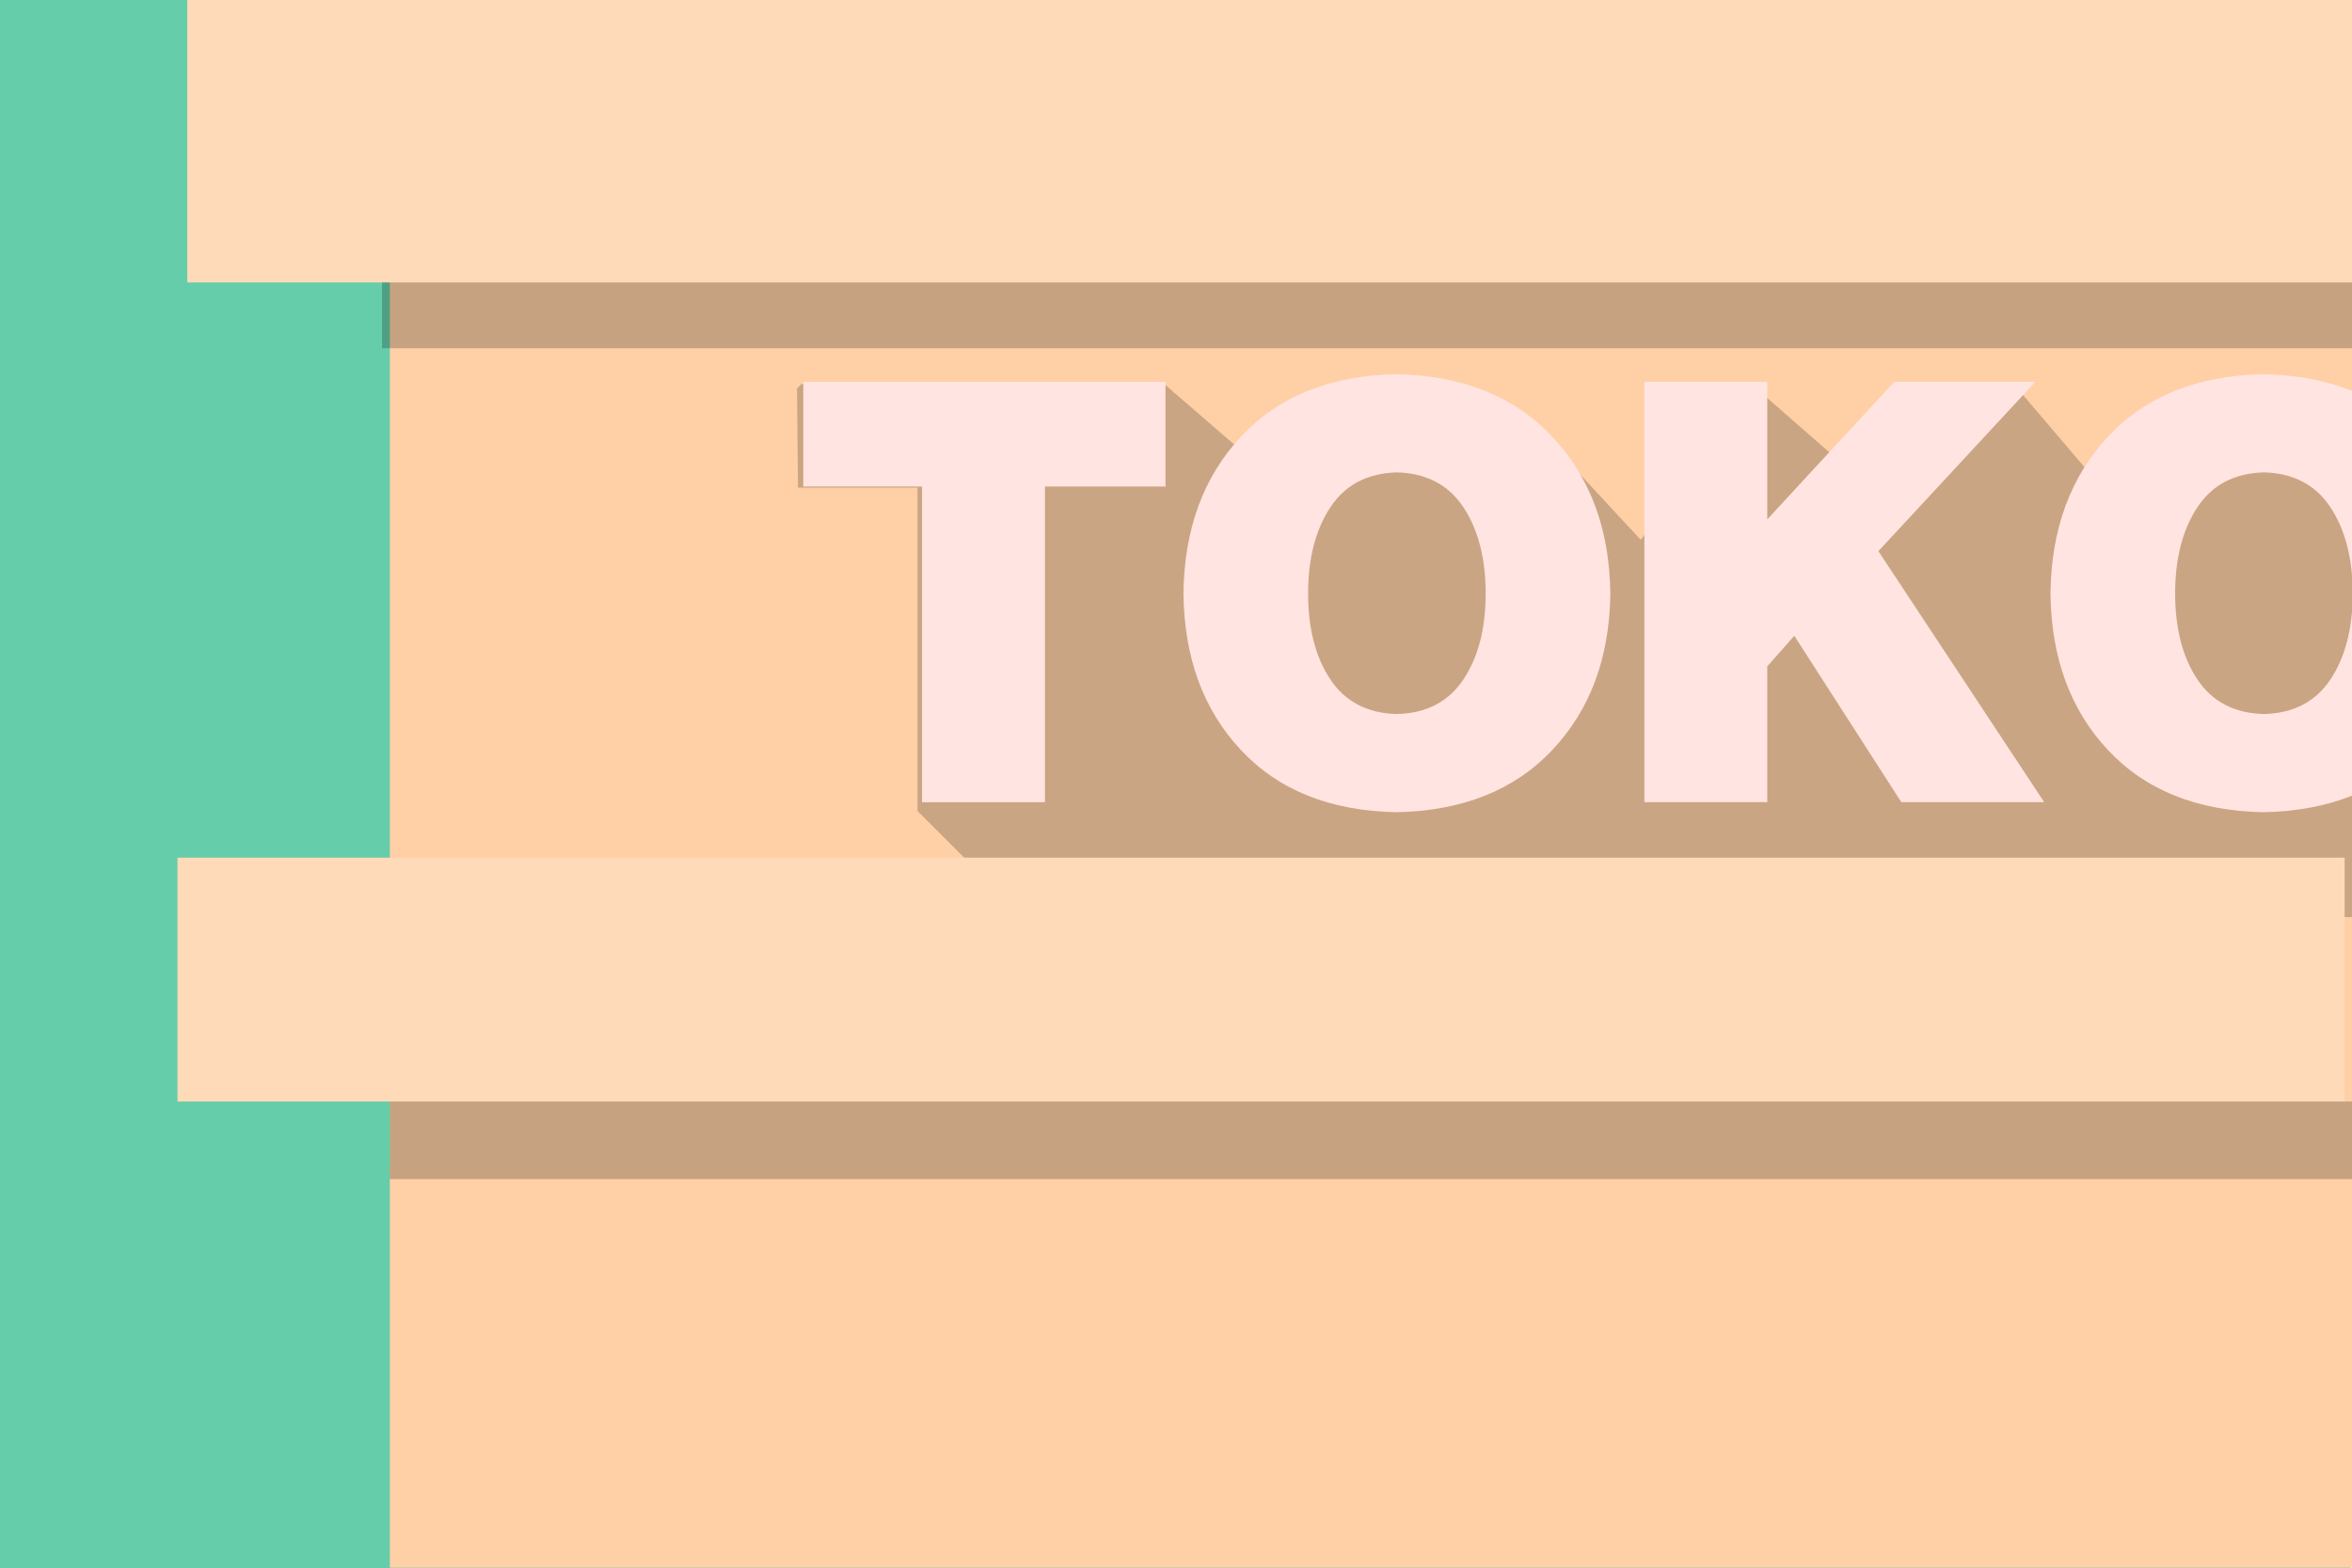
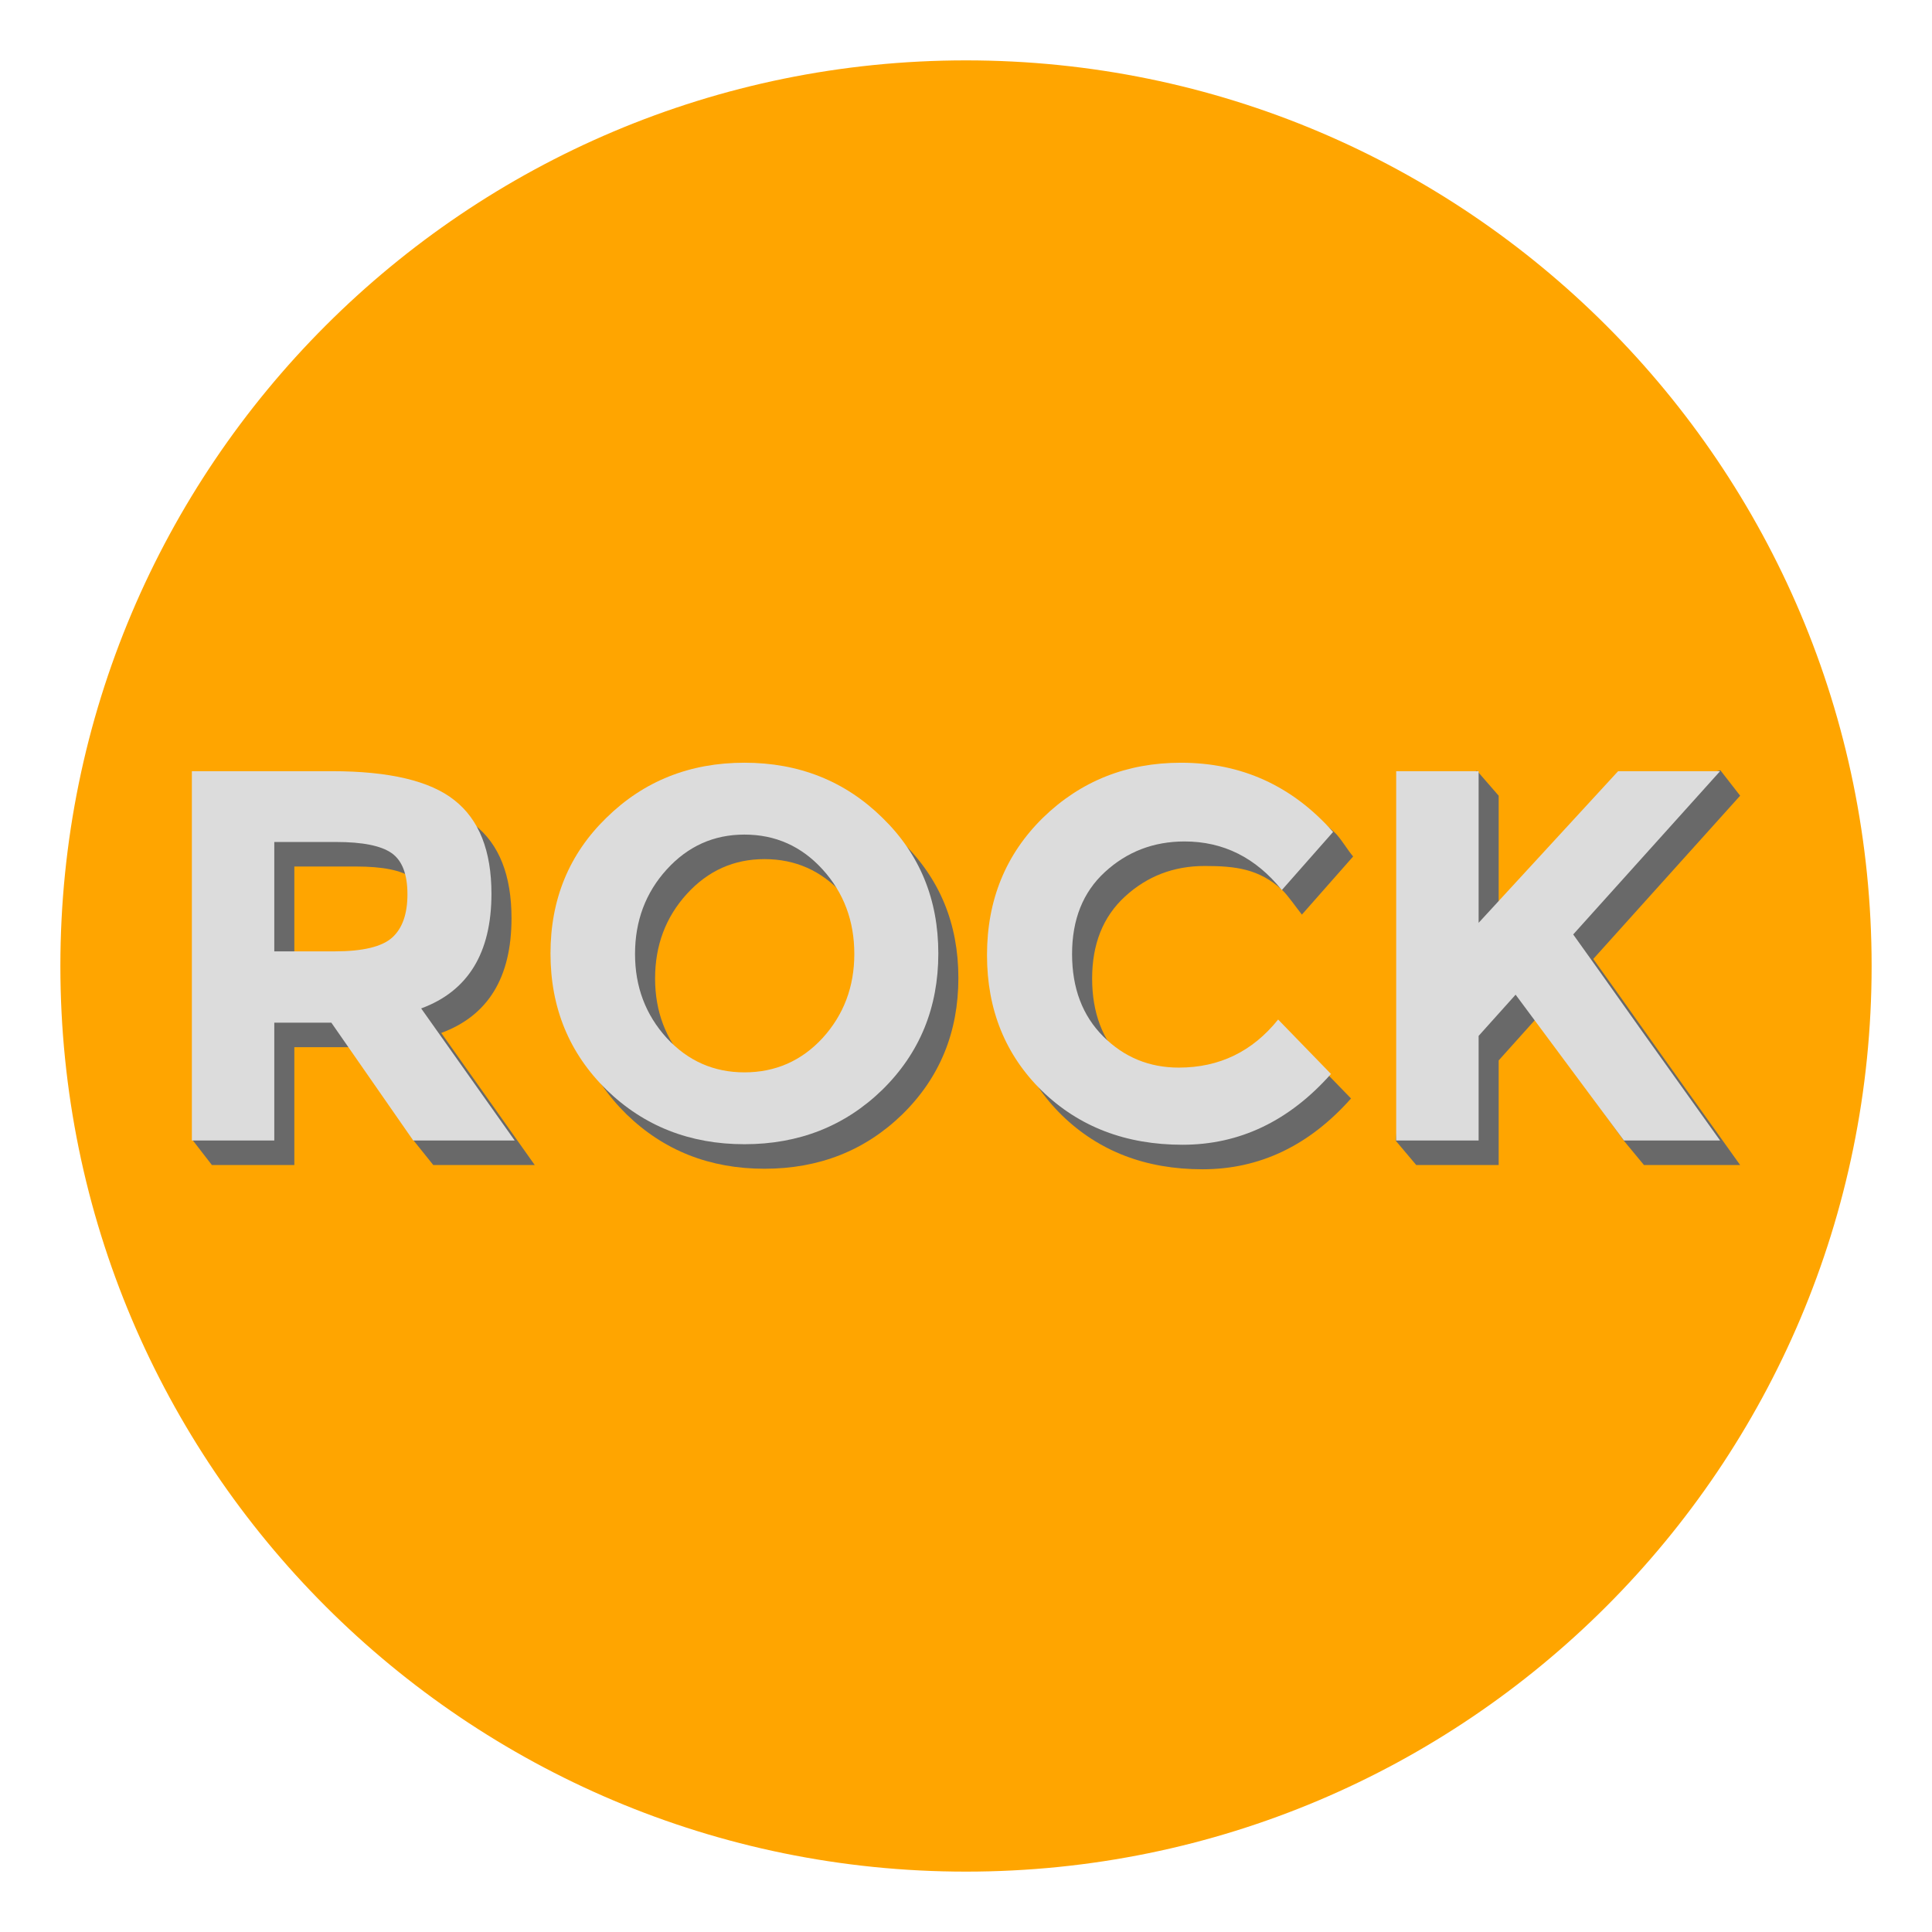
- <svg xmlns="http://www.w3.org/2000/svg" height="200" width="300">
-   <g transform="translate(0 -852.362)">
-     <rect transform="translate(0 852.362)" height="200.82" width="300.52" y="-.111" x="-.707" fill="#66cdaa" />
-     <rect height="200.47" width="250.37" y="851.89" x="49.731" fill="#ffd0a6" />
-     <rect opacity=".226" height="9.899" width="251.37" y="886.89" x="48.731" />
-     <path opacity=".208" d="M102.22 901.36l-.563.563.125 12.656h15.25v41.25l13.531 13.531h238.03l-65.062-64.125-34.812 10.062-11.281-13.25-17.375 13.906-16.469-14.406-14.312 19.688-14.219-15.344-31 8.906-15.562-13.438h-46.281z" />
-     <rect height="31.113" width="276.42" y="961.78" x="22.64" fill="#ffdab9" />
-     <rect opacity=".226" height="9.899" width="252.37" y="992.89" x="49.731" />
-     <g font-size="250" font-family="Haas Grot Disp 95 Black" fill="#ffe4e1" letter-spacing="0" word-spacing="0">
-       <path d="M102.46 914.43h15.15v40.274h15.675v-40.274h15.375v-13.35h-46.199z" />
-       <path d="M178.1 955.98c8.422-.159 15.053-2.803 19.894-7.931 4.84-5.128 7.309-11.784 7.406-19.968-.097-8.187-2.566-14.856-7.406-20.006-4.841-5.15-11.472-7.806-19.894-7.969-8.415.163-15.022 2.819-19.818 7.969-4.797 5.15-7.24 11.819-7.331 20.006.091 8.184 2.534 14.84 7.331 19.968 4.797 5.128 11.403 7.772 19.818 7.931zm.075-12.525c-3.753-.092-6.578-1.558-8.475-4.397-1.897-2.839-2.847-6.498-2.85-10.978.003-4.483.953-8.155 2.85-11.015 1.897-2.861 4.722-4.339 8.475-4.434 3.753.095 6.578 1.573 8.475 4.434 1.897 2.861 2.847 6.533 2.85 11.015-.003 4.48-.953 8.139-2.85 10.978-1.897 2.839-4.722 4.305-8.475 4.397z" />
-       <path d="M209.74 954.7h15.675v-17.325l3.45-3.9 13.65 21.225h18.225l-21.15-32.025 20.025-21.6h-18l-16.2 17.55v-17.55h-15.675z" />
-       <path d="M288.69 955.98c8.422-.159 15.053-2.803 19.893-7.931s7.309-11.784 7.406-19.968c-.097-8.187-2.566-14.856-7.406-20.006-4.841-5.15-11.472-7.806-19.893-7.969-8.415.163-15.022 2.819-19.818 7.969-4.797 5.15-7.24 11.819-7.331 20.006.091 8.184 2.534 14.84 7.331 19.968 4.797 5.128 11.403 7.772 19.818 7.931zm.075-12.525c-3.753-.092-6.578-1.558-8.475-4.397-1.897-2.839-2.847-6.498-2.85-10.978.003-4.483.953-8.155 2.85-11.015 1.897-2.861 4.722-4.339 8.475-4.434 3.753.095 6.578 1.573 8.475 4.434 1.897 2.861 2.847 6.533 2.85 11.015-.003 4.48-.953 8.139-2.85 10.978-1.897 2.839-4.722 4.305-8.475 4.397z" />
+ <svg xmlns="http://www.w3.org/2000/svg" width="512" height="512" id="svg2" version="1.1">
+   <defs id="defs4" />
+   <g id="layer1" transform="translate(0,-540.3622)">
+     <path style="fill:#ffa500;fill-opacity:1;fill-rule:nonzero;stroke:none" id="path4674" d="m 480,224 a 240,240 0 1 1 -480,0 240,240 0 1 1 480,0 z" transform="translate(16,572.3622)" />
+     <g id="g4680" transform="matrix(0.5502051,0,0,0.5502051,-342.6933,334.2989)">
+       <g transform="matrix(0.6297557,0,0,0.6297557,84.33908,299.739)" id="text4109" style="font-size:735.896px;font-style:normal;font-variant:normal;font-weight:bold;font-stretch:normal;line-height:125%;letter-spacing:0px;word-spacing:0px;fill:#808080;fill-opacity:1;stroke:none;font-family:Playfair Display;-inkscape-font-specification:Sans Bold">
+         <path style="fill:#808080;fill-opacity:1" id="path4117" d="m 300.984,677.906 c -2.2e-4,-20.361 -4.851,-36.411 -14.553,-48.149 -9.702,-11.738 -24.853,-17.607 -45.455,-17.607 -9.582,3.8e-4 -19.164,1.498 -28.746,4.492 -9.582,2.995 -17.487,7.486 -23.715,13.475 13.654,4.552 24.314,11.678 31.98,21.38 7.665,9.702 11.498,21.859 11.498,36.471 -1.6e-4,10.061 -2.456,19.104 -7.366,27.129 -4.911,8.025 -11.918,14.373 -21.02,19.044 -9.103,4.671 -19.523,7.007 -31.261,7.007 -15.81,2.5e-4 -28.447,-5.39 -37.909,-16.17 -9.462,-10.779 -14.193,-24.314 -14.193,-40.604 -4e-5,-25.392 13.654,-45.993 40.963,-61.804 C 192,588.362 224,588.362 273.316,597.777 c 50.305,3.9e-4 86.118,11.02 107.438,33.058 10.3,10.301 17.247,23.117 20.841,38.448 3.593,15.331 5.39,36.771 5.39,64.319 l 0,200.144 c -3.3e-4,11.978 1.138,20.422 3.414,25.332 2.275,4.911 6.288,7.366 12.037,7.366 7.905,2e-5 3.263,-17.697 13.564,-26.081 l 21.29,26.081 c -11.259,9.342 -23.476,16.17 -36.651,20.481 -13.176,4.312 -28.986,6.468 -47.431,6.468 -24.913,0 -42.88,-5.51 -53.899,-16.529 -11.02,-11.019 -16.529,-25.392 -16.529,-43.119 -11.978,19.883 -27.668,34.795 -47.071,44.736 -19.404,9.941 -40.125,14.912 -62.163,14.912 -28.027,0 -50.485,-7.366 -67.373,-22.098 -16.888,-14.732 -25.332,-35.274 -25.332,-61.624 -2e-5,-25.632 8.384,-46.832 25.153,-63.6 16.768,-16.768 42.759,-31.62 77.973,-44.556 3.833,-1.437 16.289,-6.168 37.37,-14.193 21.08,-8.025 37.321,-30.574 46.663,-38.958 9.342,-8.384 12.984,-3.262 12.984,-13.324 z m 0,87.316 c -3.114,5.27 -8.205,10.72 -15.271,16.349 -7.067,5.63 -17.188,12.517 -30.363,20.661 -15.571,10.78 -27.788,22.937 -36.651,36.471 -8.863,13.535 -13.295,30.363 -13.295,50.485 -1.2e-4,19.164 4.192,33.477 12.576,42.939 8.384,9.462 19.403,14.193 33.058,14.193 19.403,4e-5 39.068,-33.837 52.962,-53.959 z" />
+       </g>
+       <g transform="matrix(0.6297557,0,0,0.6297557,86.25075,301.0134)" id="text3879" style="font-size:735.896px;font-style:normal;font-variant:normal;font-weight:bold;font-stretch:normal;line-height:125%;letter-spacing:0px;word-spacing:0px;fill:#dcdcdc;fill-opacity:1;stroke:none;font-family:Playfair Display;-inkscape-font-specification:Sans Bold">
+         <path style="fill:#dcdcdc" id="path4114" d="m 284.984,661.906 c -2.2e-4,-20.361 -4.851,-36.411 -14.553,-48.149 -9.702,-11.738 -24.853,-17.607 -45.455,-17.607 -9.582,3.8e-4 -19.164,1.498 -28.746,4.492 -9.582,2.995 -17.487,7.486 -23.715,13.475 13.654,4.552 24.314,11.678 31.98,21.38 7.665,9.702 11.498,21.859 11.498,36.471 -1.6e-4,10.061 -2.456,19.104 -7.366,27.129 -4.911,8.025 -11.918,14.373 -21.02,19.044 -9.103,4.671 -19.523,7.007 -31.261,7.007 -15.81,2.5e-4 -28.447,-5.39 -37.909,-16.17 -9.462,-10.779 -14.193,-24.314 -14.193,-40.604 -4e-5,-25.392 13.654,-45.993 40.963,-61.804 29.944,-16.529 67.313,-24.793 112.109,-24.793 50.305,3.9e-4 86.118,11.02 107.438,33.058 10.3,10.301 17.247,23.117 20.841,38.448 3.593,15.331 5.39,36.771 5.39,64.319 l 0,200.144 c -3.3e-4,11.978 1.138,20.422 3.414,25.332 2.275,4.911 6.288,7.366 12.037,7.366 7.905,2e-5 17.008,-4.192 27.309,-12.576 l 7.546,12.576 c -11.259,9.342 -23.476,16.17 -36.651,20.481 -13.176,4.312 -28.986,6.468 -47.431,6.468 -24.913,0 -42.88,-5.51 -53.899,-16.529 -11.02,-11.019 -16.529,-25.392 -16.529,-43.119 -11.978,19.883 -27.668,34.795 -47.071,44.736 -19.404,9.941 -40.125,14.912 -62.163,14.912 -28.027,0 -50.485,-7.366 -67.373,-22.098 -16.888,-14.732 -25.332,-35.274 -25.332,-61.624 -2e-5,-25.632 8.384,-46.832 25.153,-63.6 16.768,-16.768 42.759,-31.62 77.973,-44.556 3.833,-1.437 16.289,-6.168 37.37,-14.193 21.08,-8.025 36.292,-16.229 45.634,-24.614 9.342,-8.384 14.013,-17.607 14.014,-27.668 l 0,-57.133 z m 0,87.316 c -3.114,5.27 -8.205,10.72 -15.271,16.349 -7.067,5.63 -17.188,12.517 -30.363,20.661 -15.571,10.78 -27.788,22.937 -36.651,36.471 -8.863,13.535 -13.295,30.363 -13.295,50.485 -1.2e-4,19.164 4.192,33.477 12.576,42.939 8.384,9.462 19.403,14.193 33.058,14.193 19.403,4e-5 36.052,-10.061 49.946,-30.183 l 0,-150.916 z" />
+       </g>
    </g>
-     <rect height="37.113" width="276.17" y="851.28" x="23.89" fill="#ffdab9" />
+     <g id="g5255">
+       <g transform="translate(8.157326,-3.250015)" id="text4691" style="font-size:140.026px;font-style:normal;font-variant:normal;font-weight:bold;font-stretch:normal;line-height:125%;letter-spacing:0px;word-spacing:0px;fill:#696969;fill-opacity:1;stroke:none;font-family:Montserrat;-inkscape-font-specification:Sans Bold">
+         <path id="path5212" style="text-align:center;text-anchor:middle;fill:#696969" d="m 127.396,786.969 c -10e-5,15.683 -6.208,25.812 -18.623,30.386 l 24.785,35.007 -26.885,0 -5.289,-6.592 -16.415,-24.634 -15.123,0 0,31.226 -21.844,0 -5.126,-6.624 5.126,-91.254 37.107,0 c 15.216,10e-5 26.045,2.567 32.486,7.701 6.534,5.134 9.802,13.396 9.802,24.785 m -41.588,15.263 c 7.468,5e-5 12.556,-1.214 15.263,-3.641 2.707,-2.427 4.061,-6.254 4.061,-11.482 -7e-5,-5.321 -1.4,-8.962 -4.201,-10.922 -2.801,-1.96 -7.702,-2.94 -14.703,-2.941 l -16.383,0 0,28.985 15.963,0" />
+         <path id="path5214" style="text-align:center;text-anchor:middle;fill:#696969" d="m 223.559,802.932 c -9e-5,-8.775 -2.801,-16.243 -8.402,-22.404 -5.601,-6.161 -12.509,-9.242 -20.724,-9.242 -8.122,8e-5 -14.983,3.081 -20.584,9.242 -5.601,6.161 -8.402,13.629 -8.402,22.404 -3e-5,8.682 2.8,16.103 8.402,22.264 5.601,6.068 12.462,9.102 20.584,9.102 8.215,2e-5 15.123,-3.034 20.724,-9.102 5.601,-6.161 8.401,-13.582 8.402,-22.264 m 7.421,35.987 c -9.895,9.615 -22.078,14.423 -36.547,14.423 -14.469,0 -26.652,-4.808 -36.547,-14.423 -9.895,-9.708 -14.843,-21.751 -14.843,-36.127 0,-14.376 4.948,-26.372 14.843,-35.987 9.895,-9.708 22.077,-14.563 36.547,-14.563 14.469,10e-5 26.652,4.854 36.547,14.563 9.895,9.615 14.843,21.611 14.843,35.987 -1.1e-4,14.376 -4.948,26.418 -14.843,36.127" />
+         <path id="path5216" style="text-align:center;text-anchor:middle;fill:#696969" d="m 309.553,833.038 c 10.735,2e-5 19.51,-4.247 26.325,-12.742 l 14.003,14.423 c -11.109,12.509 -24.225,18.764 -39.347,18.764 -15.03,0 -27.445,-4.761 -37.247,-14.283 -9.708,-9.522 -14.563,-21.517 -14.563,-35.987 -1e-5,-14.563 4.948,-26.698 14.843,-36.407 9.989,-9.708 22.171,-14.563 36.547,-14.563 13.884,9e-5 25.438,2.822 35.414,11.966 1.561,1.431 3.449,4.723 4.914,6.378 l -13.583,15.403 c -1.363,-1.694 -3.791,-5.222 -5.285,-6.582 -6.077,-5.534 -12.237,-6.301 -20.48,-6.301 -8.215,8e-5 -15.263,2.707 -21.144,8.122 -5.788,5.321 -8.682,12.556 -8.682,21.704 -3e-5,9.055 2.754,16.336 8.262,21.844 5.508,5.508 12.182,8.262 20.024,8.262" />
+         <path id="path5218" style="text-align:center;text-anchor:middle;fill:#696969" d="m 367.163,754.483 16.087,-6.625 5.757,6.625 0,6.629 0,33.558 36.967,-40.188 21.776,-6.75 5.249,6.75 -38.927,43.268 c 3.361,4.668 9.568,13.396 18.623,26.185 9.055,12.696 15.823,22.171 20.304,28.425 l -25.485,0 -5.27,-6.369 -23.435,-32.278 -9.802,10.922 0,27.725 -21.844,0 -5.375,-6.374 5.375,-91.504" />
+       </g>
+       <path d="m 130.239,777.219 c -9e-5,15.683 -6.208,25.812 -18.623,30.386 l 24.785,35.007 -26.885,0 -21.704,-31.226 -15.123,0 0,31.226 -21.844,0 0,-97.878 37.107,0 c 15.216,1e-4 26.045,2.567 32.486,7.701 6.534,5.134 9.802,13.396 9.802,24.785 m -41.588,15.263 c 7.468,5e-5 12.556,-1.214 15.263,-3.641 2.707,-2.427 4.061,-6.254 4.061,-11.482 -7e-5,-5.321 -1.4,-8.962 -4.201,-10.922 -2.801,-1.96 -7.701,-2.94 -14.703,-2.941 l -16.383,0 0,28.985 15.963,0" style="font-size:140.026px;font-style:normal;font-variant:normal;font-weight:bold;font-stretch:normal;text-align:center;line-height:125%;letter-spacing:0px;word-spacing:0px;text-anchor:middle;fill:#dcdcdc;fill-opacity:1;stroke:none;font-family:Montserrat;-inkscape-font-specification:Sans Bold" id="path5221" />
+       <path d="m 226.402,793.182 c -9e-5,-8.775 -2.801,-16.243 -8.402,-22.404 -5.601,-6.161 -12.509,-9.242 -20.724,-9.242 -8.122,8e-5 -14.983,3.081 -20.584,9.242 -5.601,6.161 -8.402,13.629 -8.402,22.404 -3e-5,8.682 2.8,16.103 8.402,22.264 5.601,6.068 12.462,9.102 20.584,9.102 8.215,2e-5 15.123,-3.034 20.724,-9.102 5.601,-6.161 8.401,-13.582 8.402,-22.264 m 7.421,35.987 c -9.895,9.615 -22.078,14.423 -36.547,14.423 -14.469,0 -26.652,-4.808 -36.547,-14.423 -9.895,-9.708 -14.843,-21.751 -14.843,-36.127 0,-14.376 4.948,-26.372 14.843,-35.987 9.895,-9.708 22.077,-14.563 36.547,-14.563 14.469,1e-4 26.652,4.854 36.547,14.563 9.895,9.615 14.843,21.611 14.843,35.987 -1.1e-4,14.376 -4.948,26.418 -14.843,36.127" style="font-size:140.026px;font-style:normal;font-variant:normal;font-weight:bold;font-stretch:normal;text-align:center;line-height:125%;letter-spacing:0px;word-spacing:0px;text-anchor:middle;fill:#dcdcdc;fill-opacity:1;stroke:none;font-family:Montserrat;-inkscape-font-specification:Sans Bold" id="path5223" />
+       <path d="m 312.395,823.288 c 10.735,2e-5 19.51,-4.247 26.325,-12.742 l 14.003,14.423 c -11.109,12.509 -24.225,18.764 -39.347,18.764 -15.03,0 -27.445,-4.761 -37.247,-14.283 -9.709,-9.522 -14.563,-21.517 -14.563,-35.987 0,-14.563 4.948,-26.698 14.843,-36.407 9.989,-9.708 22.171,-14.563 36.547,-14.563 16.056,10e-5 29.499,6.115 40.328,18.343 l -13.583,15.403 c -6.908,-8.588 -15.496,-12.882 -25.765,-12.882 -8.215,8e-5 -15.263,2.707 -21.144,8.122 -5.788,5.321 -8.682,12.556 -8.682,21.704 -3e-5,9.055 2.754,16.336 8.262,21.844 5.508,5.508 12.182,8.262 20.024,8.262" style="font-size:140.026px;font-style:normal;font-variant:normal;font-weight:bold;font-stretch:normal;text-align:center;line-height:125%;letter-spacing:0px;word-spacing:0px;text-anchor:middle;fill:#dcdcdc;fill-opacity:1;stroke:none;font-family:Montserrat;-inkscape-font-specification:Sans Bold" id="path5225" />
+       <path d="m 370.005,744.733 21.844,0 0,40.188 36.967,-40.188 27.025,0 -38.927,43.268 c 3.361,4.668 9.568,13.396 18.623,26.185 9.055,12.696 15.823,22.171 20.304,28.425 l -25.485,0 -28.705,-38.647 -9.802,10.922 0,27.725 -21.844,0 0,-97.878" style="font-size:140.026px;font-style:normal;font-variant:normal;font-weight:bold;font-stretch:normal;text-align:center;line-height:125%;letter-spacing:0px;word-spacing:0px;text-anchor:middle;fill:#dcdcdc;fill-opacity:1;stroke:none;font-family:Montserrat;-inkscape-font-specification:Sans Bold" id="path5227" />
+     </g>
  </g>
</svg>
